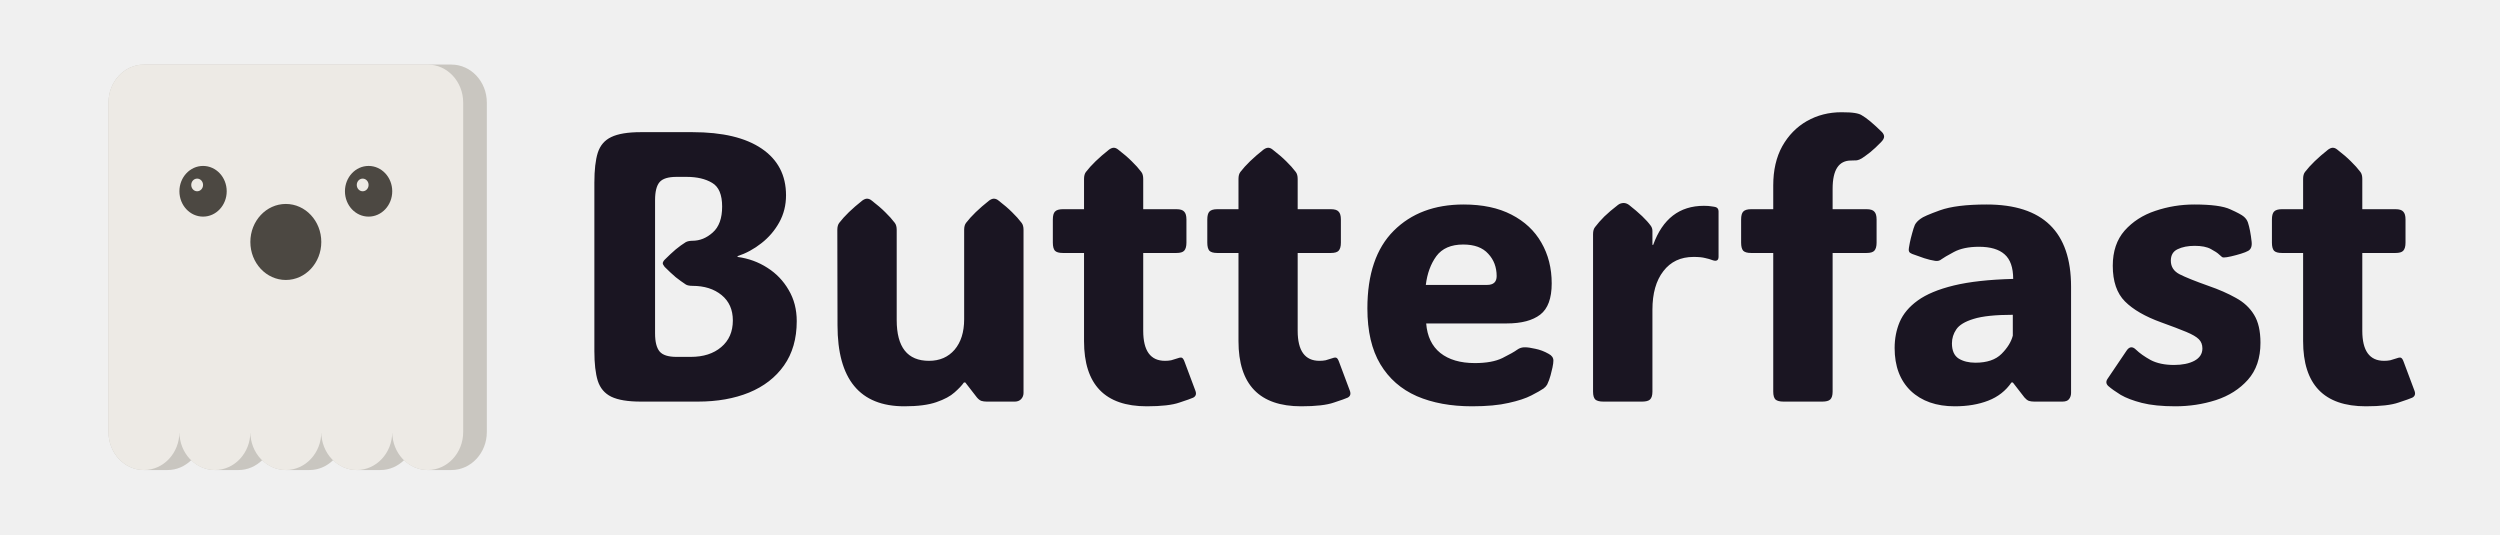
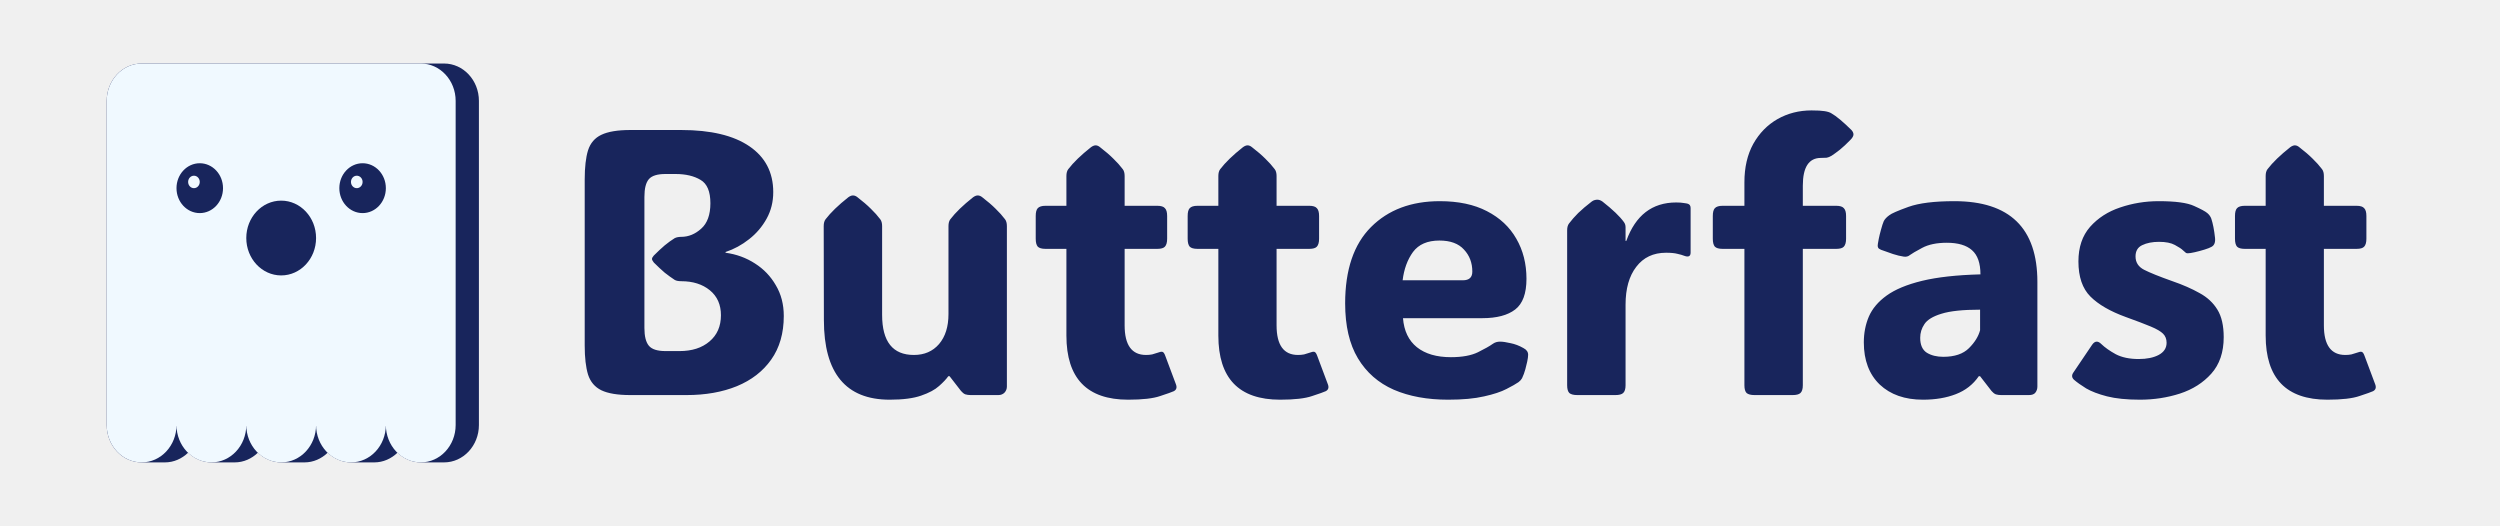
- <svg xmlns="http://www.w3.org/2000/svg" width="1936" height="414" viewBox="0 0 1936 414" fill="none">
+ <svg xmlns="http://www.w3.org/2000/svg" width="1968" height="414" viewBox="0 0 1968 414" fill="none">
+   <path d="M496.222 311C486.23 311 478.615 309.739 473.377 307.217C468.236 304.695 464.743 300.572 462.9 294.849C461.154 289.125 460.281 281.51 460.281 272.004V141.338C460.281 131.637 461.154 123.974 462.9 118.348C464.743 112.624 468.236 108.55 473.377 106.125C478.615 103.603 486.23 102.342 496.222 102.342H536.236C559.518 102.342 577.415 106.61 589.929 115.146C602.442 123.683 608.699 135.712 608.699 151.232C608.699 158.896 606.953 165.88 603.461 172.186C599.969 178.491 595.361 183.875 589.638 188.337C584.011 192.799 577.852 196.146 571.158 198.377V198.959C579.695 200.123 587.407 202.936 594.294 207.398C601.181 211.764 606.662 217.487 610.736 224.568C614.908 231.553 616.993 239.604 616.993 248.723C616.993 262.303 613.695 273.75 607.099 283.062C600.599 292.278 591.578 299.262 580.034 304.016C568.588 308.672 555.395 311 540.456 311H496.222ZM507.28 258.181C507.28 264.68 508.444 269.336 510.772 272.149C513.101 274.963 517.466 276.369 523.868 276.369H534.927C544.724 276.369 552.582 273.847 558.499 268.803C564.513 263.758 567.521 256.871 567.521 248.141C567.521 239.798 564.61 233.25 558.79 228.497C552.97 223.744 545.452 221.367 536.236 221.367H536.382C534.054 221.367 532.308 221.028 531.144 220.349C528.621 218.7 526.002 216.808 523.286 214.674C520.667 212.443 517.805 209.775 514.701 206.671C513.731 205.41 513.246 204.488 513.246 203.906C513.246 203.13 513.731 202.209 514.701 201.142C517.805 198.037 520.667 195.37 523.286 193.139C526.002 190.908 528.621 189.016 531.144 187.464C532.502 186.785 534.248 186.445 536.382 186.445H536.236C541.96 186.445 547.198 184.311 551.951 180.043C556.801 175.775 559.227 169.081 559.227 159.963C559.227 150.747 556.656 144.636 551.515 141.629C546.373 138.525 539.777 136.973 531.726 136.973H523.868C517.466 136.973 513.101 138.331 510.772 141.047C508.444 143.763 507.28 148.419 507.28 155.016V258.181ZM700.369 314.638C665.835 314.638 648.568 293.733 648.568 251.924L648.423 178.006C648.423 175.678 648.908 173.883 649.878 172.622C653.952 167.287 659.918 161.515 667.775 155.307C669.133 154.337 670.346 153.852 671.413 153.852C672.674 153.852 673.887 154.337 675.051 155.307C679.222 158.508 682.714 161.515 685.527 164.328C688.438 167.141 690.911 169.906 692.948 172.622C693.918 173.883 694.403 175.678 694.403 178.006V247.85C694.403 268.9 702.746 279.425 719.431 279.425C727.676 279.425 734.272 276.563 739.22 270.84C744.167 265.02 746.641 257.162 746.641 247.268V178.006C746.641 175.678 747.126 173.883 748.096 172.622C752.17 167.287 758.136 161.515 765.993 155.307C767.351 154.337 768.564 153.852 769.631 153.852C770.892 153.852 772.104 154.337 773.269 155.307C777.44 158.508 780.932 161.515 783.745 164.328C786.655 167.141 789.129 169.906 791.166 172.622C792.136 173.883 792.621 175.678 792.621 178.006V304.307C792.621 306.15 791.991 307.75 790.729 309.108C789.468 310.369 787.868 311 785.928 311H764.102C762.549 311 761.143 310.806 759.882 310.418C758.718 309.933 757.602 309.06 756.535 307.799L747.514 296.158H746.495C744.943 298.389 742.518 300.96 739.22 303.87C736.019 306.78 731.314 309.302 725.105 311.437C718.994 313.571 710.749 314.638 700.369 314.638ZM888.074 314.638C855.674 314.638 839.475 297.807 839.475 264.146V195.903H823.032C820.122 195.903 818.085 195.321 816.921 194.157C815.854 192.896 815.32 190.811 815.32 187.9V170.003C815.32 167.093 815.854 165.056 816.921 163.892C818.085 162.631 820.122 162 823.032 162H839.475V138.573C839.475 136.245 839.96 134.451 840.93 133.189C845.004 127.854 850.97 122.082 858.827 115.874C860.185 114.904 861.398 114.419 862.465 114.419C863.629 114.419 864.793 114.904 865.957 115.874C870.128 119.075 873.62 122.082 876.434 124.896C879.344 127.709 881.817 130.473 883.854 133.189C884.825 134.451 885.31 136.245 885.31 138.573V162H911.064C913.975 162 915.963 162.631 917.03 163.892C918.194 165.056 918.776 167.093 918.776 170.003V187.9C918.776 190.811 918.194 192.896 917.03 194.157C915.963 195.321 913.975 195.903 911.064 195.903H885.31V256.144C885.31 271.664 890.936 279.425 902.188 279.425C903.935 279.425 905.535 279.279 906.99 278.988C908.445 278.6 909.706 278.212 910.773 277.824C912.811 277.048 914.217 276.757 914.993 276.951C915.866 277.145 916.642 278.212 917.321 280.152L925.761 302.706C926.634 305.131 926.052 306.877 924.015 307.944C922.56 308.623 919.019 309.884 913.393 311.728C907.863 313.668 899.424 314.638 888.074 314.638ZM1007.68 314.638C975.282 314.638 959.082 297.807 959.082 264.146V195.903H942.64C939.729 195.903 937.692 195.321 936.528 194.157C935.461 192.896 934.928 190.811 934.928 187.9V170.003C934.928 167.093 935.461 165.056 936.528 163.892C937.692 162.631 939.729 162 942.64 162H959.082V138.573C959.082 136.245 959.567 134.451 960.537 133.189C964.611 127.854 970.577 122.082 978.435 115.874C979.793 114.904 981.005 114.419 982.072 114.419C983.236 114.419 984.4 114.904 985.564 115.874C989.736 119.075 993.228 122.082 996.041 124.896C998.951 127.709 1001.42 130.473 1003.46 133.189C1004.43 134.451 1004.92 136.245 1004.92 138.573V162H1030.67C1033.58 162 1035.57 162.631 1036.64 163.892C1037.8 165.056 1038.38 167.093 1038.38 170.003V187.9C1038.38 190.811 1037.8 192.896 1036.64 194.157C1035.57 195.321 1033.58 195.903 1030.67 195.903H1004.92V256.144C1004.92 271.664 1010.54 279.425 1021.8 279.425C1023.54 279.425 1025.14 279.279 1026.6 278.988C1028.05 278.6 1029.31 278.212 1030.38 277.824C1032.42 277.048 1033.82 276.757 1034.6 276.951C1035.47 277.145 1036.25 278.212 1036.93 280.152L1045.37 302.706C1046.24 305.131 1045.66 306.877 1043.62 307.944C1042.17 308.623 1038.63 309.884 1033 311.728C1027.47 313.668 1019.03 314.638 1007.68 314.638ZM1139.95 314.638C1123.55 314.638 1109.29 312.019 1097.17 306.78C1085.04 301.445 1075.63 293.2 1068.94 282.044C1062.25 270.888 1058.9 256.483 1058.9 238.828C1058.9 212.346 1065.69 192.314 1079.27 178.733C1092.85 165.153 1110.9 158.362 1133.4 158.362C1148.05 158.362 1160.42 160.981 1170.5 166.22C1180.69 171.458 1188.4 178.685 1193.64 187.9C1198.98 197.116 1201.64 207.641 1201.64 219.476C1201.64 231.019 1198.68 239.071 1192.77 243.63C1186.85 248.189 1178.22 250.469 1166.87 250.469H1104.44C1105.22 260.46 1108.86 268.075 1115.36 273.313C1121.95 278.552 1130.88 281.171 1142.13 281.171C1151.06 281.171 1158.19 279.861 1163.52 277.242C1168.95 274.526 1172.74 272.392 1174.87 270.84C1176.71 269.482 1178.8 268.851 1181.13 268.948C1182.97 268.948 1185.59 269.336 1188.98 270.112C1192.48 270.791 1195.92 272.101 1199.32 274.041C1201.74 275.302 1202.95 277.048 1202.95 279.279C1202.95 280.54 1202.71 282.335 1202.23 284.663C1201.93 286.021 1201.45 288.01 1200.77 290.629C1200.09 293.151 1199.22 295.528 1198.15 297.759C1197.57 298.826 1196.65 299.844 1195.39 300.814C1193.45 302.173 1190.29 303.967 1185.93 306.198C1181.66 308.429 1175.79 310.369 1168.32 312.019C1160.85 313.765 1151.39 314.638 1139.95 314.638ZM1104.15 220.64H1151.59C1156.54 220.64 1159.01 218.36 1159.01 213.801C1159.01 206.913 1156.83 201.142 1152.46 196.485C1148.19 191.732 1141.74 189.355 1133.11 189.355C1123.7 189.355 1116.76 192.363 1112.3 198.377C1107.94 204.391 1105.22 211.812 1104.15 220.64ZM1279.64 189.646H1280.22C1287.49 169.469 1300.59 159.381 1319.5 159.381C1321.93 159.381 1323.92 159.526 1325.47 159.817C1327.02 160.011 1328.09 160.205 1328.67 160.399C1330.13 160.884 1330.85 162 1330.85 163.746V198.813C1330.85 201.821 1329.11 202.645 1325.62 201.287C1324.45 200.802 1322.75 200.317 1320.52 199.832C1318.39 199.25 1315.38 198.959 1311.5 198.959C1301.51 198.959 1293.7 202.645 1288.08 210.018C1282.45 217.293 1279.64 227.236 1279.64 239.847V303.288C1279.64 306.198 1279.01 308.235 1277.74 309.399C1276.58 310.466 1274.54 311 1271.63 311H1241.66C1238.75 311 1236.66 310.466 1235.4 309.399C1234.24 308.235 1233.66 306.198 1233.66 303.288V181.353C1233.66 179.024 1234.14 177.23 1235.11 175.969C1237.15 173.253 1239.57 170.488 1242.39 167.675C1245.3 164.862 1248.84 161.854 1253.01 158.653C1253.78 158.071 1254.56 157.683 1255.34 157.489C1256.11 157.295 1256.79 157.198 1257.37 157.198C1258.73 157.198 1260.09 157.683 1261.45 158.653C1269.5 164.959 1275.12 170.342 1278.33 174.805C1279.2 175.969 1279.64 177.327 1279.64 178.879V189.646ZM1419.18 303.288C1419.18 306.198 1418.55 308.235 1417.29 309.399C1416.12 310.466 1414.08 311 1411.17 311H1381.2C1378.29 311 1376.2 310.466 1374.94 309.399C1373.78 308.235 1373.2 306.198 1373.2 303.288V195.903H1356.03C1353.12 195.903 1351.08 195.321 1349.92 194.157C1348.85 192.896 1348.32 190.811 1348.32 187.9V170.003C1348.32 167.093 1348.85 165.056 1349.92 163.892C1351.08 162.631 1353.12 162 1356.03 162H1373.2V143.521C1373.2 131.783 1375.53 121.694 1380.18 113.255C1384.93 104.815 1391.29 98.316 1399.24 93.757C1407.29 89.198 1416.22 86.918 1426.02 86.918C1430.58 86.918 1434.02 87.112 1436.35 87.5C1438.77 87.888 1440.57 88.47 1441.73 89.246C1445.51 91.38 1450.75 95.745 1457.45 102.342C1458.51 103.506 1459.05 104.67 1459.05 105.834C1459.05 107.095 1458.22 108.55 1456.57 110.199C1453.66 113.206 1450.9 115.777 1448.28 117.911C1445.66 119.948 1443.53 121.5 1441.88 122.567C1440.42 123.44 1439.11 123.974 1437.95 124.168C1436.88 124.265 1435.38 124.313 1433.44 124.313C1423.93 124.313 1419.18 131.589 1419.18 146.14V162H1445.51C1448.42 162 1450.41 162.631 1451.48 163.892C1452.64 165.056 1453.23 167.093 1453.23 170.003V187.9C1453.23 190.811 1452.64 192.896 1451.48 194.157C1450.41 195.321 1448.42 195.903 1445.51 195.903H1419.18V303.288ZM1513.76 314.638C1499.5 314.638 1488.15 310.66 1479.71 302.706C1471.37 294.655 1467.2 283.596 1467.2 269.53C1467.2 262.255 1468.5 255.513 1471.12 249.305C1473.84 242.999 1478.5 237.47 1485.09 232.717C1491.79 227.867 1501.1 223.986 1513.03 221.076C1525.06 218.166 1540.39 216.468 1559.01 215.983C1559.01 207.156 1556.78 200.802 1552.32 196.922C1547.95 193.042 1541.36 191.102 1532.53 191.102C1524.57 191.102 1518.07 192.46 1513.03 195.176C1507.99 197.892 1504.83 199.735 1503.57 200.705C1502.21 201.869 1500.57 202.306 1498.62 202.015C1496.01 201.627 1493.19 200.948 1490.19 199.978C1487.28 199.007 1484.12 197.892 1480.73 196.631C1480.24 196.437 1479.71 196.146 1479.13 195.758C1478.54 195.273 1478.21 194.594 1478.11 193.721C1478.11 193.236 1478.16 192.654 1478.25 191.975C1478.35 191.199 1478.59 189.84 1478.98 187.9C1479.37 185.96 1479.95 183.584 1480.73 180.771C1481.5 177.86 1482.23 175.629 1482.91 174.077C1483.78 172.428 1485.24 170.876 1487.28 169.421C1488.92 168.063 1493.92 165.88 1502.26 162.873C1510.61 159.866 1522.68 158.362 1538.49 158.362C1582.05 158.362 1603.83 179.558 1603.83 221.949V304.307C1603.83 306.15 1603.29 307.75 1602.23 309.108C1601.26 310.369 1599.56 311 1597.13 311H1575.31C1573.76 311 1572.35 310.806 1571.09 310.418C1569.92 309.933 1568.81 309.06 1567.74 307.799L1558.72 296.158H1557.7C1553.24 302.658 1547.22 307.362 1539.66 310.272C1532.19 313.183 1523.56 314.638 1513.76 314.638ZM1529.76 280.88C1538.69 280.88 1545.43 278.6 1549.99 274.041C1554.55 269.482 1557.46 264.777 1558.72 259.927V243.775C1545.24 243.775 1535.1 244.842 1528.31 246.977C1521.62 249.014 1517.15 251.73 1514.92 255.125C1512.69 258.423 1511.58 262.012 1511.58 265.893C1511.58 271.519 1513.32 275.448 1516.81 277.679C1520.31 279.813 1524.62 280.88 1529.76 280.88ZM1684.58 314.638C1674.2 314.638 1665.57 313.765 1658.68 312.019C1651.89 310.272 1646.41 308.187 1642.24 305.762C1638.17 303.24 1634.97 300.96 1632.64 298.923C1630.89 297.274 1630.7 295.431 1632.06 293.394L1646.9 271.422C1649.03 268.318 1651.46 268.124 1654.17 270.84C1656.99 273.556 1660.77 276.224 1665.52 278.843C1670.37 281.365 1676.39 282.626 1683.57 282.626C1689.97 282.626 1695.21 281.559 1699.28 279.425C1703.45 277.194 1705.54 273.993 1705.54 269.821C1705.54 266.911 1704.62 264.535 1702.77 262.691C1700.93 260.848 1697.68 258.957 1693.02 257.017C1688.37 255.076 1681.87 252.603 1673.53 249.596C1661.21 245.133 1651.89 239.75 1645.59 233.444C1639.28 227.139 1636.13 217.924 1636.13 205.798C1636.13 194.642 1639.19 185.572 1645.3 178.588C1651.51 171.604 1659.41 166.511 1669.01 163.31C1678.72 160.011 1688.8 158.362 1699.28 158.362C1712.57 158.362 1721.88 159.623 1727.22 162.146C1732.65 164.571 1736.14 166.462 1737.69 167.82C1739.15 169.081 1740.17 170.536 1740.75 172.186C1742.01 175.969 1742.98 180.965 1743.66 187.173C1744.05 190.762 1743.13 193.139 1740.9 194.303C1739.73 194.982 1737.89 195.709 1735.37 196.485C1732.84 197.261 1730.32 197.94 1727.8 198.522C1725.28 199.104 1723.39 199.396 1722.12 199.396C1721.74 199.396 1721.3 199.299 1720.82 199.104C1720.43 198.813 1719.7 198.183 1718.63 197.213C1717.37 195.952 1715.19 194.497 1712.08 192.848C1709.08 191.199 1704.91 190.374 1699.57 190.374C1694.33 190.374 1689.92 191.247 1686.33 192.993C1682.84 194.642 1681.09 197.601 1681.09 201.869C1681.09 206.525 1683.32 210.018 1687.79 212.346C1692.34 214.674 1699.81 217.681 1710.19 221.367C1718.34 224.18 1725.42 227.285 1731.44 230.68C1737.55 233.978 1742.25 238.343 1745.55 243.775C1748.85 249.111 1750.5 256.338 1750.5 265.456C1750.5 277.291 1747.25 286.846 1740.75 294.121C1734.35 301.299 1726.1 306.538 1716.01 309.836C1706.02 313.037 1695.55 314.638 1684.58 314.638ZM1832.13 314.638C1799.73 314.638 1783.53 297.807 1783.53 264.146V195.903H1767.09C1764.18 195.903 1762.14 195.321 1760.98 194.157C1759.91 192.896 1759.38 190.811 1759.38 187.9V170.003C1759.38 167.093 1759.91 165.056 1760.98 163.892C1762.14 162.631 1764.18 162 1767.09 162H1783.53V138.573C1783.53 136.245 1784.01 134.451 1784.98 133.189C1789.06 127.854 1795.02 122.082 1802.88 115.874C1804.24 114.904 1805.45 114.419 1806.52 114.419C1807.68 114.419 1808.85 114.904 1810.01 115.874C1814.18 119.075 1817.68 122.082 1820.49 124.896C1823.4 127.709 1825.87 130.473 1827.91 133.189C1828.88 134.451 1829.36 136.245 1829.36 138.573V162H1855.12C1858.03 162 1860.02 162.631 1861.08 163.892C1862.25 165.056 1862.83 167.093 1862.83 170.003V187.9C1862.83 190.811 1862.25 192.896 1861.08 194.157C1860.02 195.321 1858.03 195.903 1855.12 195.903H1829.36V256.144C1829.36 271.664 1834.99 279.425 1846.24 279.425C1847.99 279.425 1849.59 279.279 1851.04 278.988C1852.5 278.6 1853.76 278.212 1854.83 277.824C1856.87 277.048 1858.27 276.757 1859.05 276.951C1859.92 277.145 1860.7 278.212 1861.38 280.152L1869.82 302.706C1870.69 305.131 1870.11 306.877 1868.07 307.944C1866.61 308.623 1863.07 309.884 1857.45 311.728C1851.92 313.668 1843.48 314.638 1832.13 314.638Z" fill="#18255C" />
  <g clip-path="url(#clip0_235_13)">
-     <path d="M496.222 311C486.23 311 478.615 309.739 473.377 307.217C468.236 304.695 464.743 300.572 462.9 294.849C461.154 289.125 460.281 281.51 460.281 272.004V141.338C460.281 131.637 461.154 123.974 462.9 118.348C464.743 112.624 468.236 108.55 473.377 106.125C478.615 103.603 486.23 102.342 496.222 102.342H536.236C559.518 102.342 577.415 106.61 589.929 115.146C602.442 123.683 608.699 135.712 608.699 151.232C608.699 158.896 606.953 165.88 603.461 172.186C599.969 178.491 595.361 183.875 589.638 188.337C584.011 192.799 577.852 196.146 571.158 198.377V198.959C579.695 200.123 587.407 202.936 594.294 207.398C601.181 211.764 606.662 217.487 610.736 224.568C614.908 231.553 616.993 239.604 616.993 248.723C616.993 262.303 613.695 273.75 607.099 283.062C600.599 292.278 591.578 299.262 580.034 304.016C568.588 308.672 555.395 311 540.456 311H496.222ZM507.28 258.181C507.28 264.68 508.444 269.336 510.772 272.149C513.101 274.963 517.466 276.369 523.868 276.369H534.927C544.724 276.369 552.582 273.847 558.499 268.803C564.513 263.758 567.521 256.871 567.521 248.141C567.521 239.798 564.61 233.25 558.79 228.497C552.97 223.744 545.452 221.367 536.236 221.367H536.382C534.054 221.367 532.308 221.028 531.144 220.349C528.621 218.7 526.002 216.808 523.286 214.674C520.667 212.443 517.805 209.775 514.701 206.671C513.731 205.41 513.246 204.488 513.246 203.906C513.246 203.13 513.731 202.209 514.701 201.142C517.805 198.037 520.667 195.37 523.286 193.139C526.002 190.908 528.621 189.016 531.144 187.464C532.502 186.785 534.248 186.445 536.382 186.445H536.236C541.96 186.445 547.198 184.311 551.951 180.043C556.801 175.775 559.227 169.081 559.227 159.963C559.227 150.747 556.656 144.636 551.515 141.629C546.373 138.525 539.777 136.973 531.726 136.973H523.868C517.466 136.973 513.101 138.331 510.772 141.047C508.444 143.763 507.28 148.419 507.28 155.016V258.181ZM700.369 314.638C665.835 314.638 648.568 293.733 648.568 251.924L648.423 178.006C648.423 175.678 648.908 173.883 649.878 172.622C653.952 167.287 659.918 161.515 667.775 155.307C669.133 154.337 670.346 153.852 671.413 153.852C672.674 153.852 673.887 154.337 675.051 155.307C679.222 158.508 682.714 161.515 685.527 164.328C688.438 167.141 690.911 169.906 692.948 172.622C693.918 173.883 694.403 175.678 694.403 178.006V247.85C694.403 268.9 702.746 279.425 719.431 279.425C727.676 279.425 734.272 276.563 739.22 270.84C744.167 265.02 746.641 257.162 746.641 247.268V178.006C746.641 175.678 747.126 173.883 748.096 172.622C752.17 167.287 758.136 161.515 765.993 155.307C767.351 154.337 768.564 153.852 769.631 153.852C770.892 153.852 772.104 154.337 773.269 155.307C777.44 158.508 780.932 161.515 783.745 164.328C786.655 167.141 789.129 169.906 791.166 172.622C792.136 173.883 792.621 175.678 792.621 178.006V304.307C792.621 306.15 791.991 307.75 790.729 309.108C789.468 310.369 787.868 311 785.928 311H764.102C762.549 311 761.143 310.806 759.882 310.418C758.718 309.933 757.602 309.06 756.535 307.799L747.514 296.158H746.495C744.943 298.389 742.518 300.96 739.22 303.87C736.019 306.78 731.314 309.302 725.105 311.437C718.994 313.571 710.749 314.638 700.369 314.638ZM888.074 314.638C855.674 314.638 839.475 297.807 839.475 264.146V195.903H823.032C820.122 195.903 818.085 195.321 816.921 194.157C815.854 192.896 815.32 190.811 815.32 187.9V170.003C815.32 167.093 815.854 165.056 816.921 163.892C818.085 162.631 820.122 162 823.032 162H839.475V138.573C839.475 136.245 839.96 134.451 840.93 133.189C845.004 127.854 850.97 122.082 858.827 115.874C860.185 114.904 861.398 114.419 862.465 114.419C863.629 114.419 864.793 114.904 865.957 115.874C870.128 119.075 873.62 122.082 876.434 124.896C879.344 127.709 881.817 130.473 883.854 133.189C884.825 134.451 885.31 136.245 885.31 138.573V162H911.064C913.975 162 915.963 162.631 917.03 163.892C918.194 165.056 918.776 167.093 918.776 170.003V187.9C918.776 190.811 918.194 192.896 917.03 194.157C915.963 195.321 913.975 195.903 911.064 195.903H885.31V256.144C885.31 271.664 890.936 279.425 902.188 279.425C903.935 279.425 905.535 279.279 906.99 278.988C908.445 278.6 909.706 278.212 910.773 277.824C912.811 277.048 914.217 276.757 914.993 276.951C915.866 277.145 916.642 278.212 917.321 280.152L925.761 302.706C926.634 305.131 926.052 306.877 924.015 307.944C922.56 308.623 919.019 309.884 913.393 311.728C907.863 313.668 899.424 314.638 888.074 314.638ZM1007.68 314.638C975.282 314.638 959.082 297.807 959.082 264.146V195.903H942.64C939.729 195.903 937.692 195.321 936.528 194.157C935.461 192.896 934.928 190.811 934.928 187.9V170.003C934.928 167.093 935.461 165.056 936.528 163.892C937.692 162.631 939.729 162 942.64 162H959.082V138.573C959.082 136.245 959.567 134.451 960.537 133.189C964.611 127.854 970.577 122.082 978.435 115.874C979.793 114.904 981.005 114.419 982.072 114.419C983.236 114.419 984.4 114.904 985.564 115.874C989.736 119.075 993.228 122.082 996.041 124.896C998.951 127.709 1001.42 130.473 1003.46 133.189C1004.43 134.451 1004.92 136.245 1004.92 138.573V162H1030.67C1033.58 162 1035.57 162.631 1036.64 163.892C1037.8 165.056 1038.38 167.093 1038.38 170.003V187.9C1038.38 190.811 1037.8 192.896 1036.64 194.157C1035.57 195.321 1033.58 195.903 1030.67 195.903H1004.92V256.144C1004.92 271.664 1010.54 279.425 1021.8 279.425C1023.54 279.425 1025.14 279.279 1026.6 278.988C1028.05 278.6 1029.31 278.212 1030.38 277.824C1032.42 277.048 1033.82 276.757 1034.6 276.951C1035.47 277.145 1036.25 278.212 1036.93 280.152L1045.37 302.706C1046.24 305.131 1045.66 306.877 1043.62 307.944C1042.17 308.623 1038.63 309.884 1033 311.728C1027.47 313.668 1019.03 314.638 1007.68 314.638ZM1139.95 314.638C1123.55 314.638 1109.29 312.019 1097.17 306.78C1085.04 301.445 1075.63 293.2 1068.94 282.044C1062.25 270.888 1058.9 256.483 1058.9 238.828C1058.9 212.346 1065.69 192.314 1079.27 178.733C1092.85 165.153 1110.9 158.362 1133.4 158.362C1148.05 158.362 1160.42 160.981 1170.5 166.22C1180.69 171.458 1188.4 178.685 1193.64 187.9C1198.98 197.116 1201.64 207.641 1201.64 219.476C1201.64 231.019 1198.68 239.071 1192.77 243.63C1186.85 248.189 1178.22 250.469 1166.87 250.469H1104.44C1105.22 260.46 1108.86 268.075 1115.36 273.313C1121.95 278.552 1130.88 281.171 1142.13 281.171C1151.06 281.171 1158.19 279.861 1163.52 277.242C1168.95 274.526 1172.74 272.392 1174.87 270.84C1176.71 269.482 1178.8 268.851 1181.13 268.948C1182.97 268.948 1185.59 269.336 1188.98 270.112C1192.48 270.791 1195.92 272.101 1199.32 274.041C1201.74 275.302 1202.95 277.048 1202.95 279.279C1202.95 280.54 1202.71 282.335 1202.23 284.663C1201.93 286.021 1201.45 288.01 1200.77 290.629C1200.09 293.151 1199.22 295.528 1198.15 297.759C1197.57 298.826 1196.65 299.844 1195.39 300.814C1193.45 302.173 1190.29 303.967 1185.93 306.198C1181.66 308.429 1175.79 310.369 1168.32 312.019C1160.85 313.765 1151.39 314.638 1139.95 314.638ZM1104.15 220.64H1151.59C1156.54 220.64 1159.01 218.36 1159.01 213.801C1159.01 206.913 1156.83 201.142 1152.46 196.485C1148.19 191.732 1141.74 189.355 1133.11 189.355C1123.7 189.355 1116.76 192.363 1112.3 198.377C1107.94 204.391 1105.22 211.812 1104.15 220.64ZM1279.64 189.646H1280.22C1287.49 169.469 1300.59 159.381 1319.5 159.381C1321.93 159.381 1323.92 159.526 1325.47 159.817C1327.02 160.011 1328.09 160.205 1328.67 160.399C1330.13 160.884 1330.85 162 1330.85 163.746V198.813C1330.85 201.821 1329.11 202.645 1325.62 201.287C1324.45 200.802 1322.75 200.317 1320.52 199.832C1318.39 199.25 1315.38 198.959 1311.5 198.959C1301.51 198.959 1293.7 202.645 1288.08 210.018C1282.45 217.293 1279.64 227.236 1279.64 239.847V303.288C1279.64 306.198 1279.01 308.235 1277.74 309.399C1276.58 310.466 1274.54 311 1271.63 311H1241.66C1238.75 311 1236.66 310.466 1235.4 309.399C1234.24 308.235 1233.66 306.198 1233.66 303.288V181.353C1233.66 179.024 1234.14 177.23 1235.11 175.969C1237.15 173.253 1239.57 170.488 1242.39 167.675C1245.3 164.862 1248.84 161.854 1253.01 158.653C1253.78 158.071 1254.56 157.683 1255.34 157.489C1256.11 157.295 1256.79 157.198 1257.37 157.198C1258.73 157.198 1260.09 157.683 1261.45 158.653C1269.5 164.959 1275.12 170.342 1278.33 174.805C1279.2 175.969 1279.64 177.327 1279.64 178.879V189.646ZM1419.18 303.288C1419.18 306.198 1418.55 308.235 1417.29 309.399C1416.12 310.466 1414.08 311 1411.17 311H1381.2C1378.29 311 1376.2 310.466 1374.94 309.399C1373.78 308.235 1373.2 306.198 1373.2 303.288V195.903H1356.03C1353.12 195.903 1351.08 195.321 1349.92 194.157C1348.85 192.896 1348.32 190.811 1348.32 187.9V170.003C1348.32 167.093 1348.85 165.056 1349.92 163.892C1351.08 162.631 1353.12 162 1356.03 162H1373.2V143.521C1373.2 131.783 1375.53 121.694 1380.18 113.255C1384.93 104.815 1391.29 98.316 1399.24 93.757C1407.29 89.198 1416.22 86.918 1426.02 86.918C1430.58 86.918 1434.02 87.112 1436.35 87.5C1438.77 87.888 1440.57 88.47 1441.73 89.246C1445.51 91.38 1450.75 95.745 1457.45 102.342C1458.51 103.506 1459.05 104.67 1459.05 105.834C1459.05 107.095 1458.22 108.55 1456.57 110.199C1453.66 113.206 1450.9 115.777 1448.28 117.911C1445.66 119.948 1443.53 121.5 1441.88 122.567C1440.42 123.44 1439.11 123.974 1437.95 124.168C1436.88 124.265 1435.38 124.313 1433.44 124.313C1423.93 124.313 1419.18 131.589 1419.18 146.14V162H1445.51C1448.42 162 1450.41 162.631 1451.48 163.892C1452.64 165.056 1453.23 167.093 1453.23 170.003V187.9C1453.23 190.811 1452.64 192.896 1451.48 194.157C1450.41 195.321 1448.42 195.903 1445.51 195.903H1419.18V303.288ZM1513.76 314.638C1499.5 314.638 1488.15 310.66 1479.71 302.706C1471.37 294.655 1467.2 283.596 1467.2 269.53C1467.2 262.255 1468.5 255.513 1471.12 249.305C1473.84 242.999 1478.5 237.47 1485.09 232.717C1491.79 227.867 1501.1 223.986 1513.03 221.076C1525.06 218.166 1540.39 216.468 1559.01 215.983C1559.01 207.156 1556.78 200.802 1552.32 196.922C1547.95 193.042 1541.36 191.102 1532.53 191.102C1524.57 191.102 1518.07 192.46 1513.03 195.176C1507.99 197.892 1504.83 199.735 1503.57 200.705C1502.21 201.869 1500.57 202.306 1498.62 202.015C1496.01 201.627 1493.19 200.948 1490.19 199.978C1487.28 199.007 1484.12 197.892 1480.73 196.631C1480.24 196.437 1479.71 196.146 1479.13 195.758C1478.54 195.273 1478.21 194.594 1478.11 193.721C1478.11 193.236 1478.16 192.654 1478.25 191.975C1478.35 191.199 1478.59 189.84 1478.98 187.9C1479.37 185.96 1479.95 183.584 1480.73 180.771C1481.5 177.86 1482.23 175.629 1482.91 174.077C1483.78 172.428 1485.24 170.876 1487.28 169.421C1488.92 168.063 1493.92 165.88 1502.26 162.873C1510.61 159.866 1522.68 158.362 1538.49 158.362C1582.05 158.362 1603.83 179.558 1603.83 221.949V304.307C1603.83 306.15 1603.29 307.75 1602.23 309.108C1601.26 310.369 1599.56 311 1597.13 311H1575.31C1573.76 311 1572.35 310.806 1571.09 310.418C1569.92 309.933 1568.81 309.06 1567.74 307.799L1558.72 296.158H1557.7C1553.24 302.658 1547.22 307.362 1539.66 310.272C1532.19 313.183 1523.56 314.638 1513.76 314.638ZM1529.76 280.88C1538.69 280.88 1545.43 278.6 1549.99 274.041C1554.55 269.482 1557.46 264.777 1558.72 259.927V243.775C1545.24 243.775 1535.1 244.842 1528.31 246.977C1521.62 249.014 1517.15 251.73 1514.92 255.125C1512.69 258.423 1511.58 262.012 1511.58 265.893C1511.58 271.519 1513.32 275.448 1516.81 277.679C1520.31 279.813 1524.62 280.88 1529.76 280.88ZM1684.58 314.638C1674.2 314.638 1665.57 313.765 1658.68 312.019C1651.89 310.272 1646.41 308.187 1642.24 305.762C1638.17 303.24 1634.97 300.96 1632.64 298.923C1630.89 297.274 1630.7 295.431 1632.06 293.394L1646.9 271.422C1649.03 268.318 1651.46 268.124 1654.17 270.84C1656.99 273.556 1660.77 276.224 1665.52 278.843C1670.37 281.365 1676.39 282.626 1683.57 282.626C1689.97 282.626 1695.21 281.559 1699.28 279.425C1703.45 277.194 1705.54 273.993 1705.54 269.821C1705.54 266.911 1704.62 264.535 1702.77 262.691C1700.93 260.848 1697.68 258.957 1693.02 257.017C1688.37 255.076 1681.87 252.603 1673.53 249.596C1661.21 245.133 1651.89 239.75 1645.59 233.444C1639.28 227.139 1636.13 217.924 1636.13 205.798C1636.13 194.642 1639.19 185.572 1645.3 178.588C1651.51 171.604 1659.41 166.511 1669.01 163.31C1678.72 160.011 1688.8 158.362 1699.28 158.362C1712.57 158.362 1721.88 159.623 1727.22 162.146C1732.65 164.571 1736.14 166.462 1737.69 167.82C1739.15 169.081 1740.17 170.536 1740.75 172.186C1742.01 175.969 1742.98 180.965 1743.66 187.173C1744.05 190.762 1743.13 193.139 1740.9 194.303C1739.73 194.982 1737.89 195.709 1735.37 196.485C1732.84 197.261 1730.32 197.94 1727.8 198.522C1725.28 199.104 1723.39 199.396 1722.12 199.396C1721.74 199.396 1721.3 199.299 1720.82 199.104C1720.43 198.813 1719.7 198.183 1718.63 197.213C1717.37 195.952 1715.19 194.497 1712.08 192.848C1709.08 191.199 1704.91 190.374 1699.57 190.374C1694.33 190.374 1689.92 191.247 1686.33 192.993C1682.84 194.642 1681.09 197.601 1681.09 201.869C1681.09 206.525 1683.32 210.018 1687.79 212.346C1692.34 214.674 1699.81 217.681 1710.19 221.367C1718.34 224.18 1725.42 227.285 1731.44 230.68C1737.55 233.978 1742.25 238.343 1745.55 243.775C1748.85 249.111 1750.5 256.338 1750.5 265.456C1750.5 277.291 1747.25 286.846 1740.75 294.121C1734.35 301.299 1726.1 306.538 1716.01 309.836C1706.02 313.037 1695.55 314.638 1684.58 314.638ZM1832.13 314.638C1799.73 314.638 1783.53 297.807 1783.53 264.146V195.903H1767.09C1764.18 195.903 1762.14 195.321 1760.98 194.157C1759.91 192.896 1759.38 190.811 1759.38 187.9V170.003C1759.38 167.093 1759.91 165.056 1760.98 163.892C1762.14 162.631 1764.18 162 1767.09 162H1783.53V138.573C1783.53 136.245 1784.01 134.451 1784.98 133.189C1789.06 127.854 1795.02 122.082 1802.88 115.874C1804.24 114.904 1805.45 114.419 1806.52 114.419C1807.68 114.419 1808.85 114.904 1810.01 115.874C1814.18 119.075 1817.68 122.082 1820.49 124.896C1823.4 127.709 1825.87 130.473 1827.91 133.189C1828.88 134.451 1829.36 136.245 1829.36 138.573V162H1855.12C1858.03 162 1860.02 162.631 1861.08 163.892C1862.25 165.056 1862.83 167.093 1862.83 170.003V187.9C1862.83 190.811 1862.25 192.896 1861.08 194.157C1860.02 195.321 1858.03 195.903 1855.12 195.903H1829.36V256.144C1829.36 271.664 1834.99 279.425 1846.24 279.425C1847.99 279.425 1849.59 279.279 1851.04 278.988C1852.5 278.6 1853.76 278.212 1854.83 277.824C1856.87 277.048 1858.27 276.757 1859.05 276.951C1859.92 277.145 1860.7 278.212 1861.38 280.152L1869.82 302.706C1870.69 305.131 1870.11 306.877 1868.07 307.944C1866.61 308.623 1863.07 309.884 1857.45 311.728C1851.92 313.668 1843.48 314.638 1832.13 314.638Z" fill="#1A1522" />
-     <g clip-path="url(#clip1_235_13)">
-       <path d="M349.531 50H331.219H129.781H111.469C96.297 50 84 63.178 84 79.438V334.562C84 350.822 96.297 364 111.469 364C114.701 364 126.549 364 129.781 364C136.85 364 143.223 361.056 148.094 356.356C152.965 361.056 159.338 364 166.406 364C169.638 364 181.487 364 184.719 364C191.787 364 198.16 361.056 203.031 356.356C207.902 361.056 214.275 364 221.344 364C224.576 364 236.424 364 239.656 364C246.725 364 253.098 361.056 257.969 356.356C262.84 361.056 269.213 364 276.281 364C279.513 364 291.362 364 294.594 364C301.662 364 308.035 361.056 312.906 356.356C317.777 361.056 324.15 364 331.219 364C334.451 364 346.299 364 349.531 364C364.703 364 377 350.822 377 334.562V79.438C377 63.178 364.703 50 349.531 50Z" fill="#C9C6C0" />
-       <path d="M331.219 50H111.469C96.297 50 84 63.178 84 79.438V334.562C84 350.822 96.297 364 111.469 364C126.641 364 138.938 350.822 138.938 334.562C138.938 350.822 151.234 364 166.406 364C181.578 364 193.875 350.822 193.875 334.562C193.875 350.822 206.172 364 221.344 364C236.516 364 248.812 350.822 248.812 334.562C248.812 350.822 261.109 364 276.281 364C291.453 364 303.75 350.822 303.75 334.562C303.75 350.822 316.047 364 331.219 364C346.391 364 358.688 350.822 358.688 334.562V79.438C358.688 63.178 346.391 50 331.219 50Z" fill="#EDEAE5" />
-       <path d="M248.812 187.375C248.812 203.634 236.516 216.812 221.344 216.812C206.172 216.812 193.875 203.634 193.875 187.375C193.875 171.116 206.172 157.938 221.344 157.938C236.516 157.938 248.812 171.116 248.812 187.375ZM157.25 128.5C147.132 128.5 138.938 137.282 138.938 148.125C138.938 158.968 147.132 167.75 157.25 167.75C167.368 167.75 175.562 158.968 175.562 148.125C175.562 137.282 167.368 128.5 157.25 128.5ZM285.438 128.5C275.32 128.5 267.125 137.282 267.125 148.125C267.125 158.968 275.32 167.75 285.438 167.75C295.555 167.75 303.75 158.968 303.75 148.125C303.75 137.282 295.555 128.5 285.438 128.5Z" fill="#4C4842" />
-       <path d="M157.25 143.219C157.25 145.927 155.199 148.125 152.672 148.125C150.145 148.125 148.094 145.927 148.094 143.219C148.094 140.511 150.145 138.312 152.672 138.312C155.199 138.312 157.25 140.511 157.25 143.219ZM280.859 138.312C278.332 138.312 276.281 140.511 276.281 143.219C276.281 145.927 278.332 148.125 280.859 148.125C283.386 148.125 285.438 145.927 285.438 143.219C285.438 140.511 283.386 138.312 280.859 138.312Z" fill="#EDEAE5" />
-     </g>
+     <path d="M349.531 50H331.219H129.781H111.469C96.297 50 84 63.178 84 79.438V334.562C84 350.822 96.297 364 111.469 364C114.701 364 126.549 364 129.781 364C136.85 364 143.223 361.056 148.094 356.356C152.965 361.056 159.338 364 166.406 364C169.638 364 181.487 364 184.719 364C191.787 364 198.16 361.056 203.031 356.356C207.902 361.056 214.275 364 221.344 364C224.576 364 236.424 364 239.656 364C246.725 364 253.098 361.056 257.969 356.356C262.84 361.056 269.213 364 276.281 364C279.513 364 291.362 364 294.594 364C301.662 364 308.035 361.056 312.906 356.356C317.777 361.056 324.15 364 331.219 364C334.451 364 346.299 364 349.531 364C364.703 364 377 350.822 377 334.562V79.438C377 63.178 364.703 50 349.531 50Z" fill="#18255C" />
+     <path d="M331.219 50H111.469C96.297 50 84 63.178 84 79.438V334.562C84 350.822 96.297 364 111.469 364C126.641 364 138.938 350.822 138.938 334.562C138.938 350.822 151.234 364 166.406 364C181.578 364 193.875 350.822 193.875 334.562C193.875 350.822 206.172 364 221.344 364C236.516 364 248.812 350.822 248.812 334.562C248.812 350.822 261.109 364 276.281 364C291.453 364 303.75 350.822 303.75 334.562C303.75 350.822 316.047 364 331.219 364C346.391 364 358.688 350.822 358.688 334.562V79.438C358.688 63.178 346.391 50 331.219 50Z" fill="#F0F9FF" />
+     <path d="M248.812 187.375C248.812 203.634 236.516 216.812 221.344 216.812C206.172 216.812 193.875 203.634 193.875 187.375C193.875 171.116 206.172 157.938 221.344 157.938C236.516 157.938 248.812 171.116 248.812 187.375ZM157.25 128.5C147.132 128.5 138.938 137.282 138.938 148.125C138.938 158.968 147.132 167.75 157.25 167.75C167.368 167.75 175.562 158.968 175.562 148.125C175.562 137.282 167.368 128.5 157.25 128.5ZM285.438 128.5C275.32 128.5 267.125 137.282 267.125 148.125C267.125 158.968 275.32 167.75 285.438 167.75C295.555 167.75 303.75 158.968 303.75 148.125C303.75 137.282 295.555 128.5 285.438 128.5Z" fill="#18255C" />
+     <path d="M157.25 143.219C157.25 145.927 155.199 148.125 152.672 148.125C150.145 148.125 148.094 145.927 148.094 143.219C148.094 140.51 150.145 138.312 152.672 138.312C155.199 138.312 157.25 140.51 157.25 143.219ZM280.859 138.312C278.332 138.312 276.281 140.51 276.281 143.219C276.281 145.927 278.332 148.125 280.859 148.125C283.387 148.125 285.438 145.927 285.438 143.219C285.438 140.51 283.387 138.312 280.859 138.312Z" fill="#F0F9FF" />
  </g>
  <defs>
    <clipPath id="clip0_235_13">
-       <rect width="1936" height="414" fill="white" />
-     </clipPath>
-     <clipPath id="clip1_235_13">
      <rect width="293" height="314" fill="white" transform="translate(84 50)" />
    </clipPath>
  </defs>
</svg>
